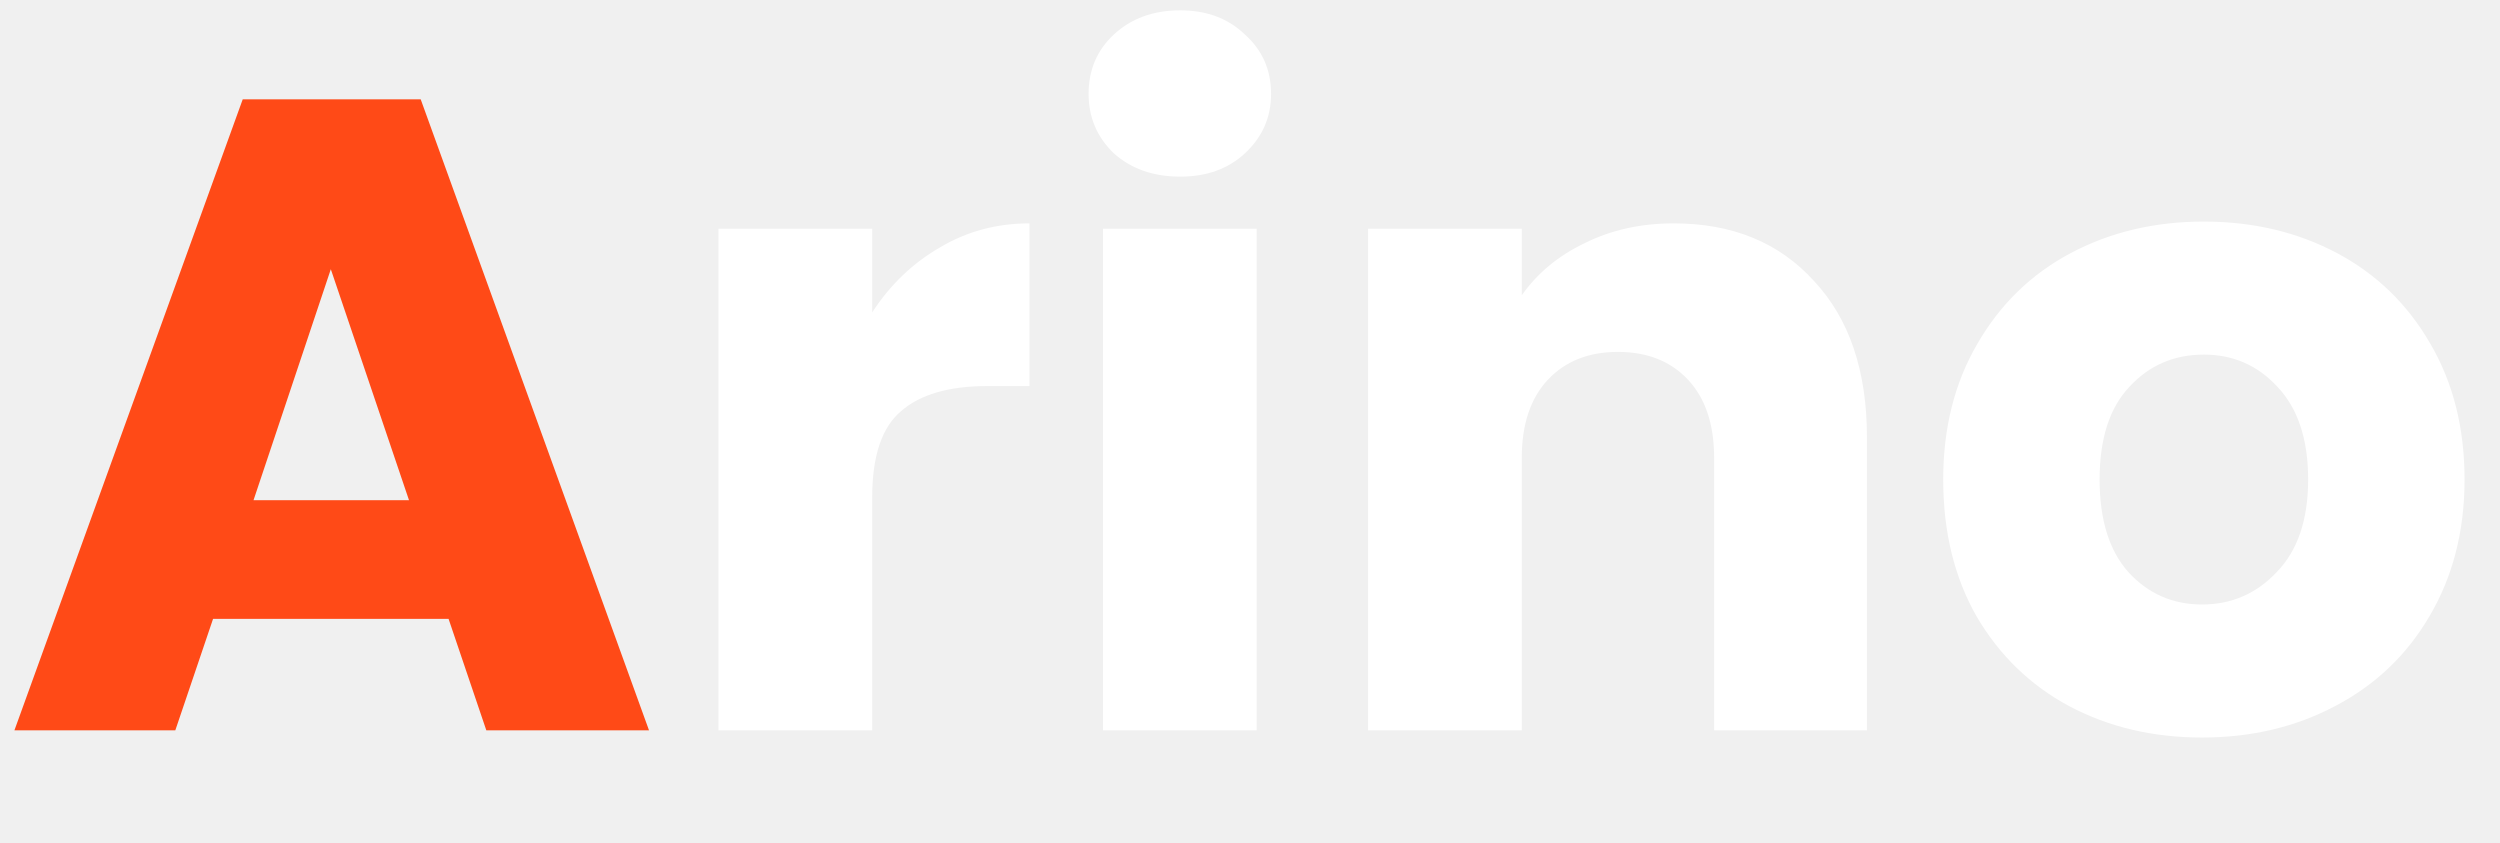
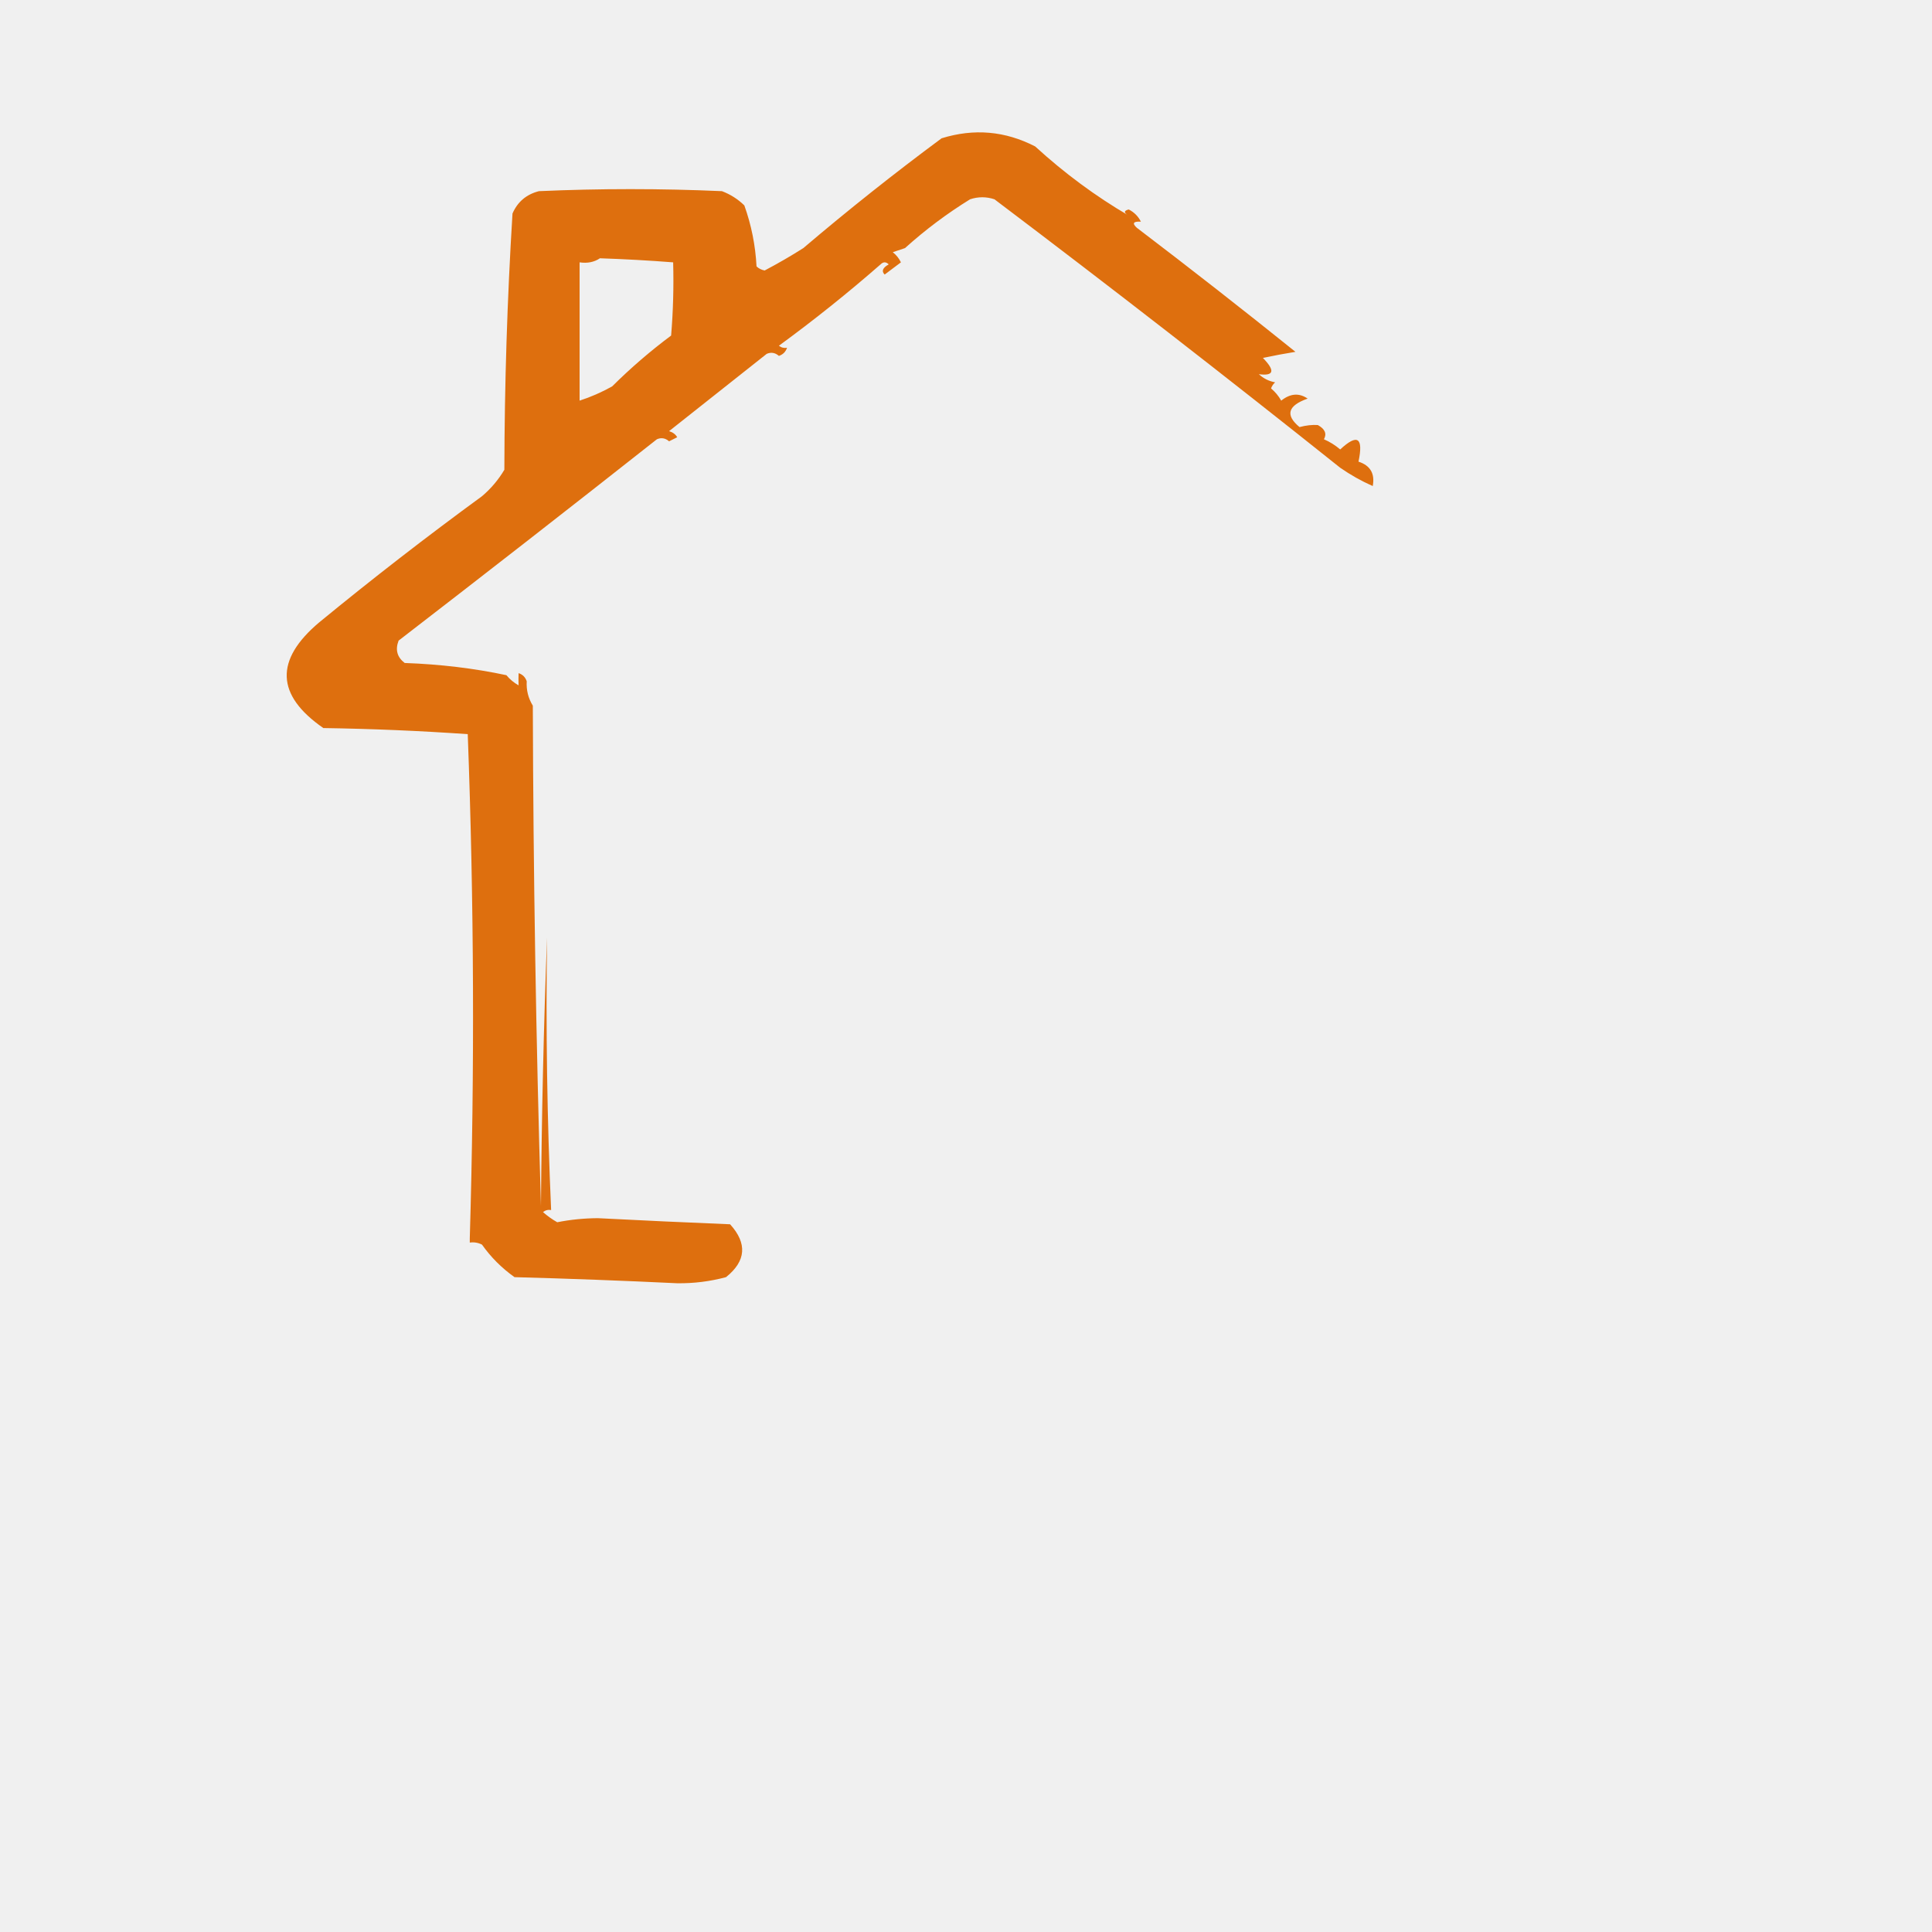
- <svg xmlns="http://www.w3.org/2000/svg" width="89" height="30" viewBox="0 0 89 30" fill="none">
-   <path d="M15.969 22.032H7.585L6.241 26H0.513L8.641 3.536H14.977L23.105 26H17.313L15.969 22.032ZM14.561 17.808L11.777 9.584L9.025 17.808H14.561Z" fill="#FF4A17" />
-   <path d="M31.05 11.12C31.69 10.139 32.49 9.371 33.45 8.816C34.41 8.24 35.477 7.952 36.65 7.952V13.744H35.146C33.781 13.744 32.757 14.043 32.074 14.64C31.392 15.216 31.05 16.24 31.05 17.712V26H25.578V8.144H31.05V11.12ZM42.018 6.288C41.058 6.288 40.269 6.011 39.65 5.456C39.053 4.88 38.754 4.176 38.754 3.344C38.754 2.491 39.053 1.787 39.65 1.232C40.269 0.656 41.058 0.368 42.018 0.368C42.957 0.368 43.725 0.656 44.322 1.232C44.941 1.787 45.25 2.491 45.25 3.344C45.25 4.176 44.941 4.88 44.322 5.456C43.725 6.011 42.957 6.288 42.018 6.288ZM44.738 8.144V26H39.266V8.144H44.738ZM59.583 7.952C61.674 7.952 63.338 8.635 64.575 10C65.834 11.344 66.463 13.2 66.463 15.568V26H61.023V16.304C61.023 15.109 60.714 14.181 60.095 13.52C59.477 12.859 58.645 12.528 57.599 12.528C56.554 12.528 55.722 12.859 55.103 13.52C54.485 14.181 54.175 15.109 54.175 16.304V26H48.703V8.144H54.175V10.512C54.73 9.723 55.477 9.104 56.415 8.656C57.354 8.187 58.41 7.952 59.583 7.952ZM78.394 26.256C76.645 26.256 75.066 25.883 73.658 25.136C72.271 24.389 71.173 23.323 70.362 21.936C69.573 20.549 69.178 18.928 69.178 17.072C69.178 15.237 69.583 13.627 70.394 12.24C71.205 10.832 72.314 9.755 73.722 9.008C75.13 8.261 76.709 7.888 78.458 7.888C80.207 7.888 81.786 8.261 83.194 9.008C84.602 9.755 85.711 10.832 86.522 12.24C87.333 13.627 87.738 15.237 87.738 17.072C87.738 18.907 87.322 20.528 86.49 21.936C85.679 23.323 84.559 24.389 83.13 25.136C81.722 25.883 80.143 26.256 78.394 26.256ZM78.394 21.52C79.439 21.52 80.325 21.136 81.05 20.368C81.797 19.6 82.17 18.501 82.17 17.072C82.17 15.643 81.807 14.544 81.082 13.776C80.378 13.008 79.503 12.624 78.458 12.624C77.391 12.624 76.506 13.008 75.802 13.776C75.098 14.523 74.746 15.621 74.746 17.072C74.746 18.501 75.087 19.6 75.77 20.368C76.474 21.136 77.349 21.52 78.394 21.52Z" fill="white" />
+ <svg xmlns="http://www.w3.org/2000/svg" version="1.1" viewBox="0 0 475 475" width="50px" height="50px" style="shape-rendering:geometricPrecision; text-rendering:geometricPrecision; image-rendering:optimizeQuality; fill-rule:evenodd; clip-rule:evenodd">
+   <g>
+     <path style="opacity:1" fill="#de6f0e" d="M 277.5,51.5 C 278.833,52.167 279.833,53.167 280.5,54.5C 278.621,54.393 278.288,54.893 279.5,56C 292.686,66.03 305.686,76.197 318.5,86.5C 315.834,86.933 313.168,87.433 310.5,88C 313.564,91.155 313.23,92.488 309.5,92C 310.623,93.044 311.956,93.71 313.5,94C 313.043,94.414 312.709,94.914 312.5,95.5C 313.522,96.354 314.355,97.354 315,98.5C 317.222,96.722 319.388,96.555 321.5,98C 316.607,99.726 315.941,102.059 319.5,105C 321.127,104.57 322.627,104.404 324,104.5C 325.758,105.469 326.258,106.636 325.5,108C 326.966,108.635 328.3,109.469 329.5,110.5C 333.749,106.558 335.249,107.558 334,113.5C 336.91,114.45 338.077,116.45 337.5,119.5C 334.726,118.277 332.059,116.777 329.5,115C 301.453,92.618 273.119,70.618 244.5,49C 242.5,48.333 240.5,48.333 238.5,49C 232.809,52.513 227.476,56.513 222.5,61C 221.5,61.333 220.5,61.667 219.5,62C 220.381,62.708 221.047,63.542 221.5,64.5C 220.167,65.5 218.833,66.5 217.5,67.5C 216.668,66.671 217.001,65.838 218.5,65C 217.833,64.333 217.167,64.333 216.5,65C 208.486,72.008 200.153,78.675 191.5,85C 192.094,85.464 192.761,85.631 193.5,85.5C 193.167,86.5 192.5,87.167 191.5,87.5C 190.577,86.697 189.577,86.53 188.5,87C 180.5,93.333 172.5,99.667 164.5,106C 165.416,106.278 166.082,106.778 166.5,107.5C 165.833,107.833 165.167,108.167 164.5,108.5C 163.577,107.697 162.577,107.53 161.5,108C 140.424,124.621 119.257,141.121 98,157.5C 97.137,159.749 97.637,161.582 99.5,163C 108.216,163.309 116.55,164.309 124.5,166C 125.354,167.022 126.354,167.855 127.5,168.5C 127.458,167.479 127.458,166.479 127.5,165.5C 128.5,165.833 129.167,166.5 129.5,167.5C 129.372,169.655 129.872,171.655 131,173.5C 131.114,214.513 131.781,255.513 133,296.5C 133.168,274.33 133.668,252.33 134.5,230.5C 134.178,252.908 134.511,275.242 135.5,297.5C 134.761,297.369 134.094,297.536 133.5,298C 134.579,298.956 135.745,299.789 137,300.5C 140.249,299.853 143.582,299.519 147,299.5C 157.831,300.058 168.664,300.558 179.5,301C 183.769,305.709 183.436,310.042 178.5,314C 174.587,315.052 170.587,315.552 166.5,315.5C 153.172,314.86 139.839,314.36 126.5,314C 123.36,311.772 120.694,309.105 118.5,306C 117.552,305.517 116.552,305.351 115.5,305.5C 115.5,305.167 115.5,304.833 115.5,304.5C 116.715,263.2 116.548,221.866 115,180.5C 103.242,179.678 91.409,179.178 79.5,179C 67.83,170.919 67.497,162.253 78.5,153C 91.547,142.284 104.881,131.951 118.5,122C 120.709,120.127 122.542,117.96 124,115.5C 124.046,94.449 124.712,73.449 126,52.5C 127.251,49.619 129.417,47.786 132.5,47C 147.5,46.333 162.5,46.333 177.5,47C 179.587,47.792 181.421,48.959 183,50.5C 184.731,55.334 185.731,60.334 186,65.5C 186.561,66.022 187.228,66.355 188,66.5C 191.232,64.8 194.399,62.967 197.5,61C 208.57,51.589 219.903,42.589 231.5,34C 239.458,31.53 247.125,32.197 254.5,36C 261.726,42.602 269.393,48.268 277.5,53C 276.262,52.31 276.262,51.81 277.5,51.5 Z M 147.5,63.5 C 153.509,63.701 159.509,64.034 165.5,64.5C 165.666,70.509 165.499,76.509 165,82.5C 159.887,86.312 155.054,90.479 150.5,95C 147.91,96.445 145.243,97.612 142.5,98.5C 142.5,87.167 142.5,75.833 142.5,64.5C 144.415,64.784 146.081,64.451 147.5,63.5 Z" />
+   </g>
</svg>
